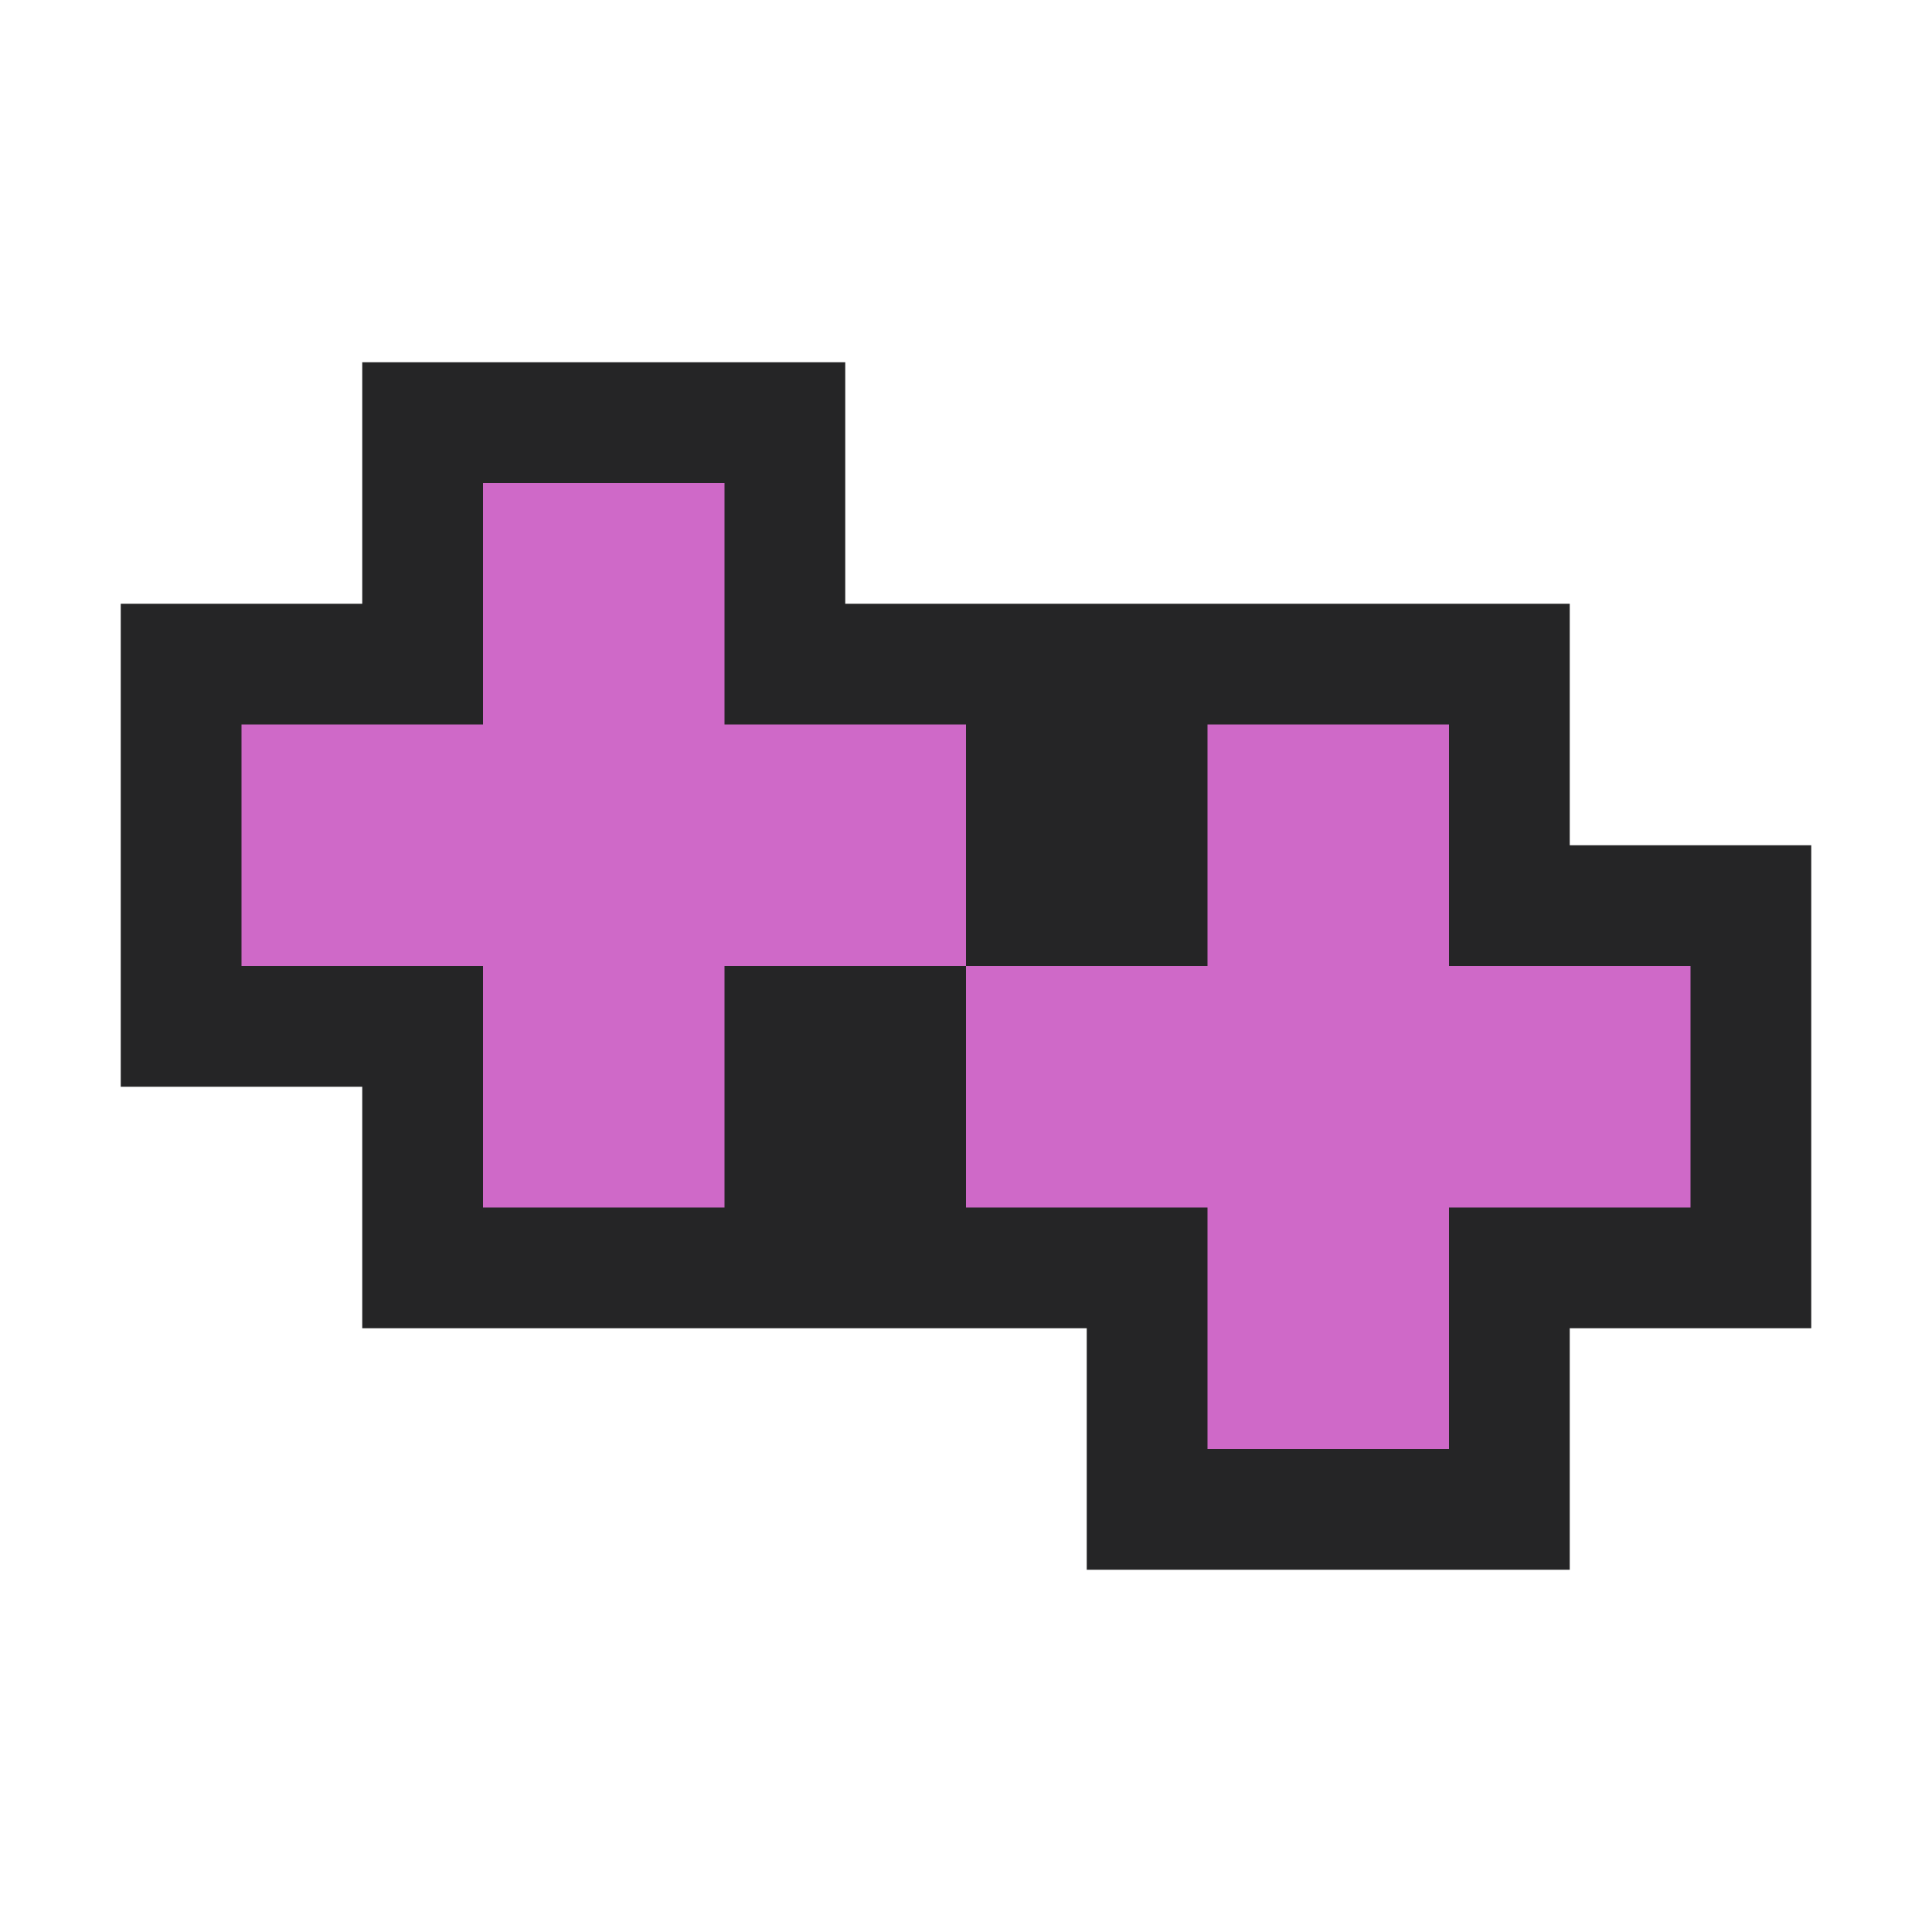
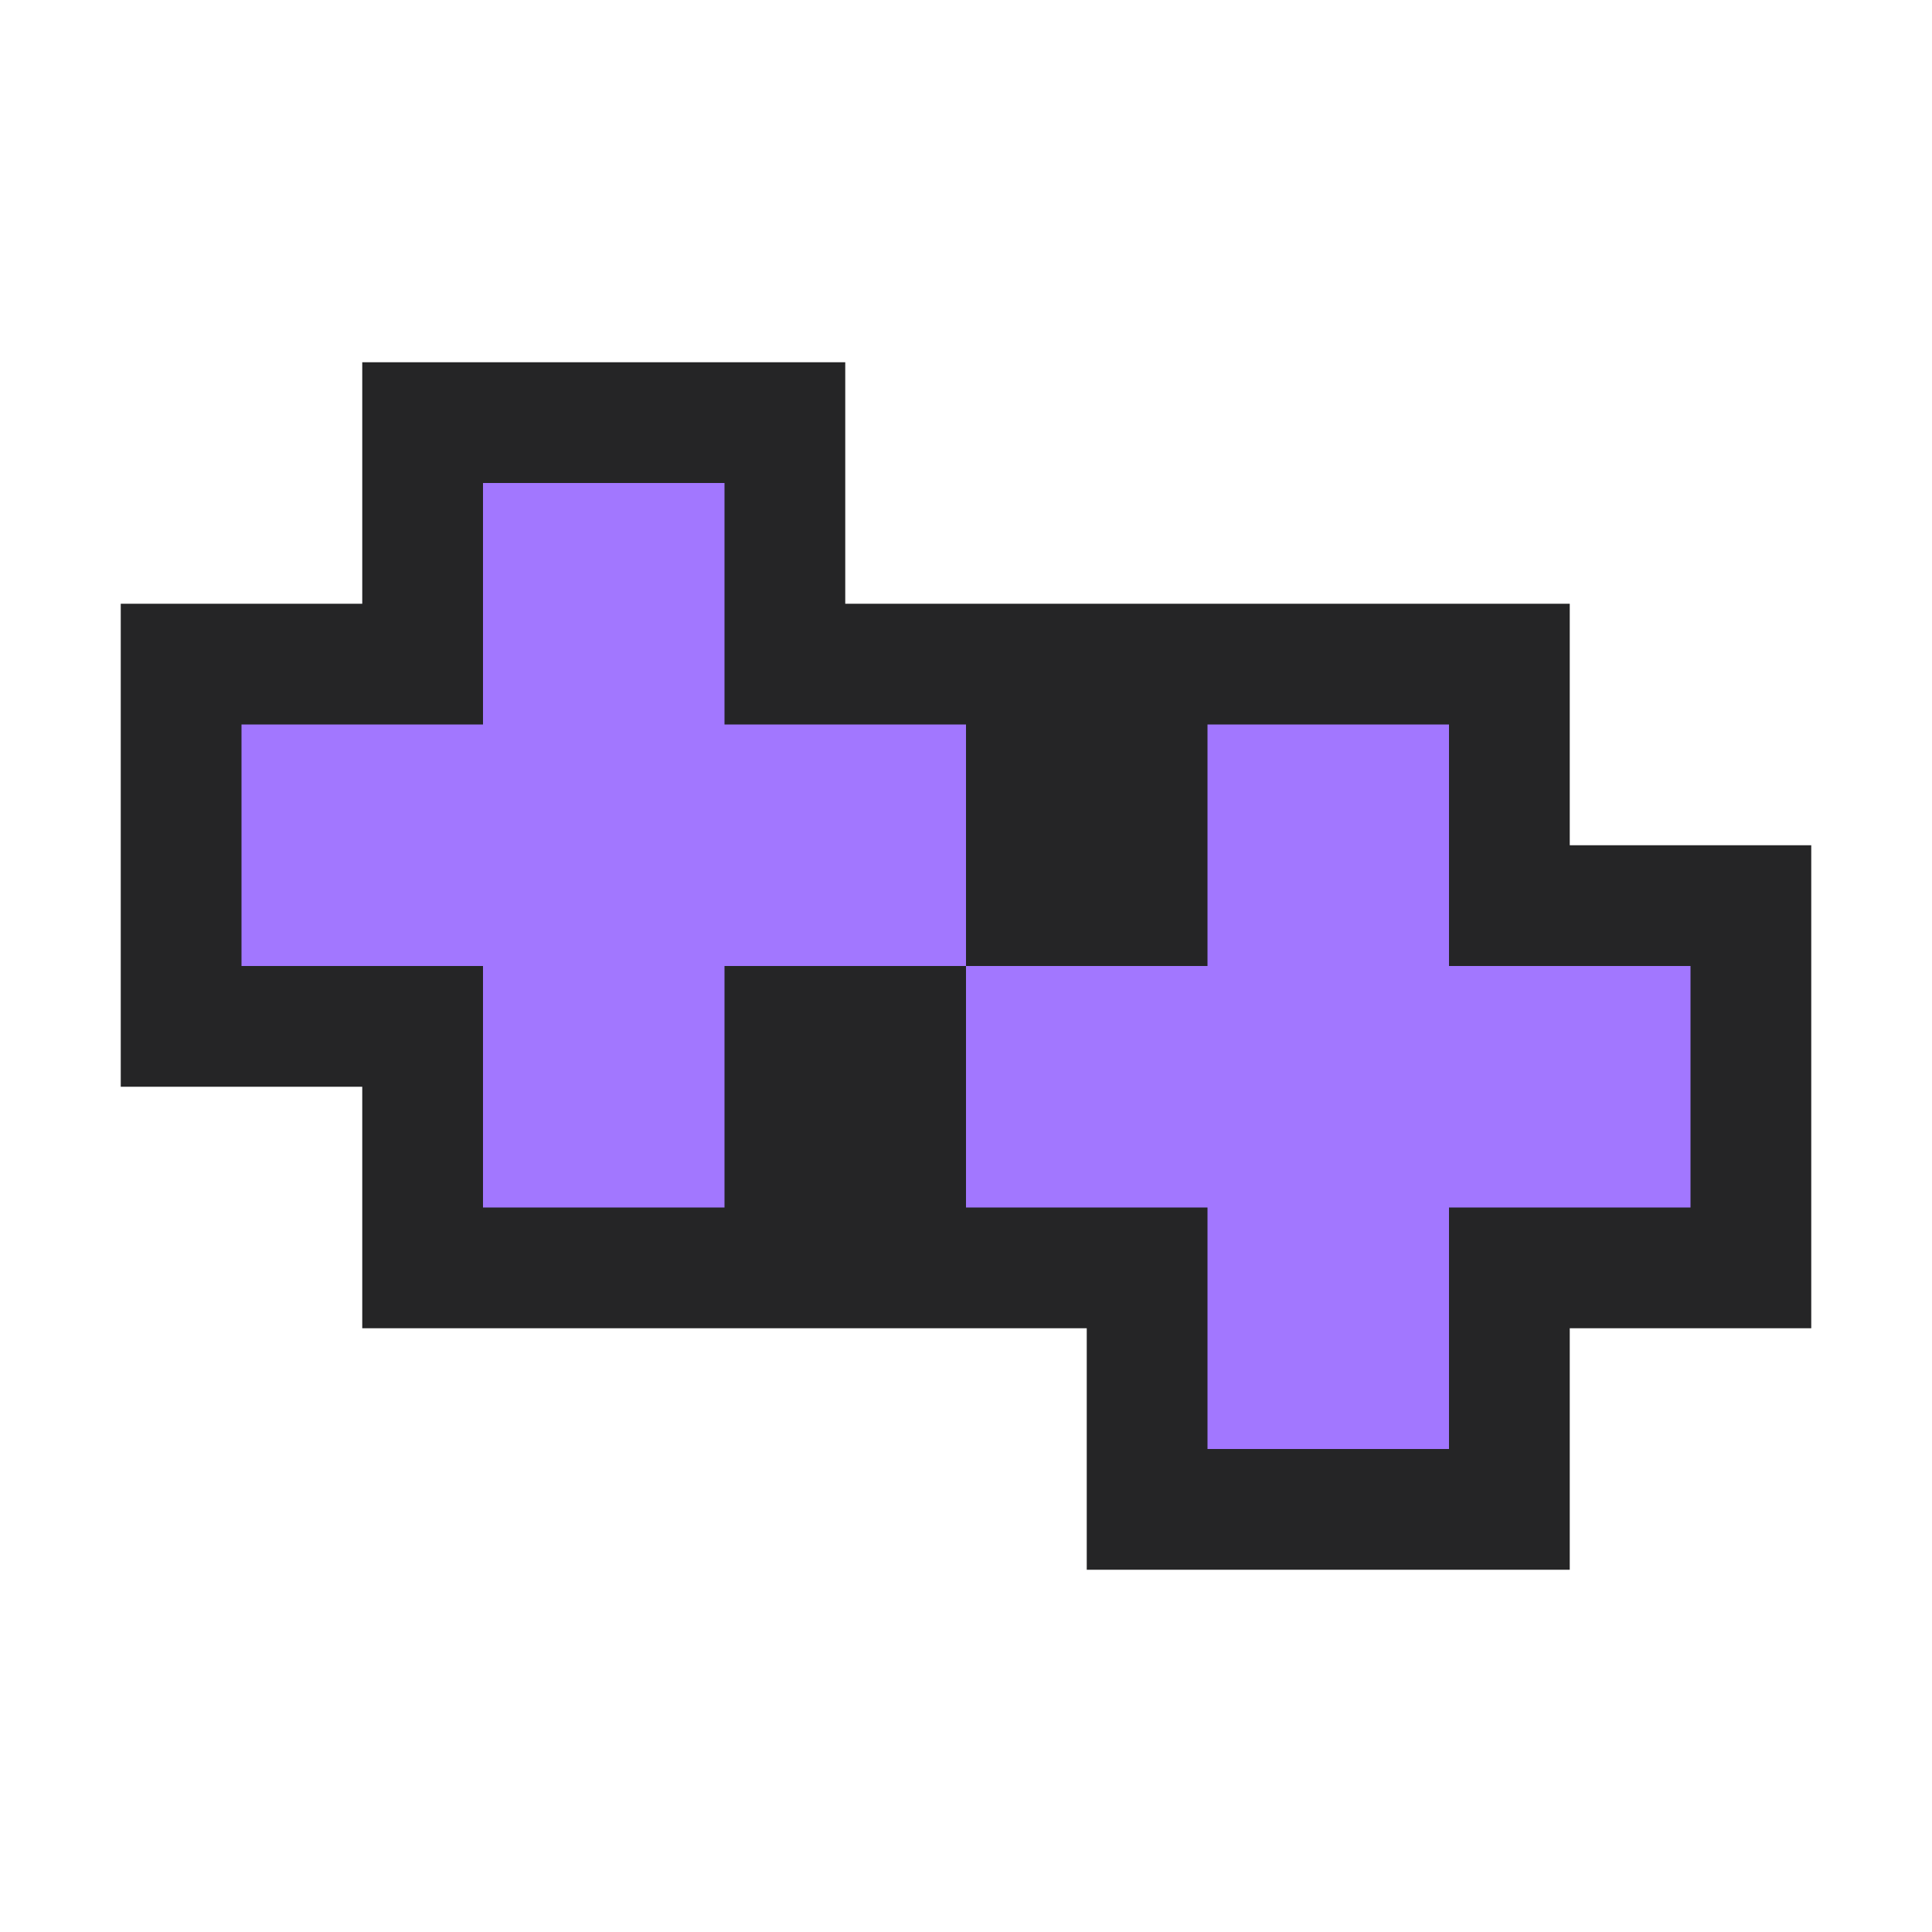
- <svg xmlns="http://www.w3.org/2000/svg" version="1.1" x="0px" y="0px" viewBox="0 0 16 16" style="enable-background:new 0 0 16 16;" xml:space="preserve">
+ <svg xmlns="http://www.w3.org/2000/svg" version="1.1" id="Layer_1" x="0px" y="0px" viewBox="0 0 16 16" style="enable-background:new 0 0 16 16;" xml:space="preserve">
+   <style type="text/css">
+ 	.st0{fill:#252526;fill-opacity:0;}
+ 	.st1{fill:#252526;}
+ 	.st2{fill:#A277FF;}
+ </style>
  <g id="outline">
-     <rect x="0" y="0" style="opacity:0;fill:#252526;" width="16" height="16" />
-     <polygon style="fill:#252526;" points="15,7 13,7 13,5 7,5 7,3 3,3 3,5 1,5 1,9 3,9 3,11 9,11 9,13 13,13 13,11 15,11  " />
+     <rect class="st0" width="16" height="16" />
+     <polygon class="st1" points="15,7 13,7 13,5 7,5 7,3 3,3 3,5 1,5 1,9 3,9 3,11 9,11 9,13 13,13 13,11 15,11  " />
  </g>
  <g id="color_x5F_importance">
    <g>
-       <polygon style="fill:#CF69C8;" points="6,6 6,4 4,4 4,6 2,6 2,8 4,8 4,10 6,10 6,8 8,8 8,6   " />
-       <polygon style="fill:#CF69C8;" points="14,8 12,8 12,6 10,6 10,8 8,8 8,10 10,10 10,12 12,12 12,10 14,10   " />
+       <polygon class="st2" points="6,6 6,4 4,4 4,6 2,6 2,8 4,8 4,10 6,10 6,8 8,8 8,6   " />
+       <polygon class="st2" points="14,8 12,8 12,6 10,6 10,8 8,8 8,10 10,10 10,12 12,12 12,10 14,10   " />
    </g>
  </g>
</svg>
